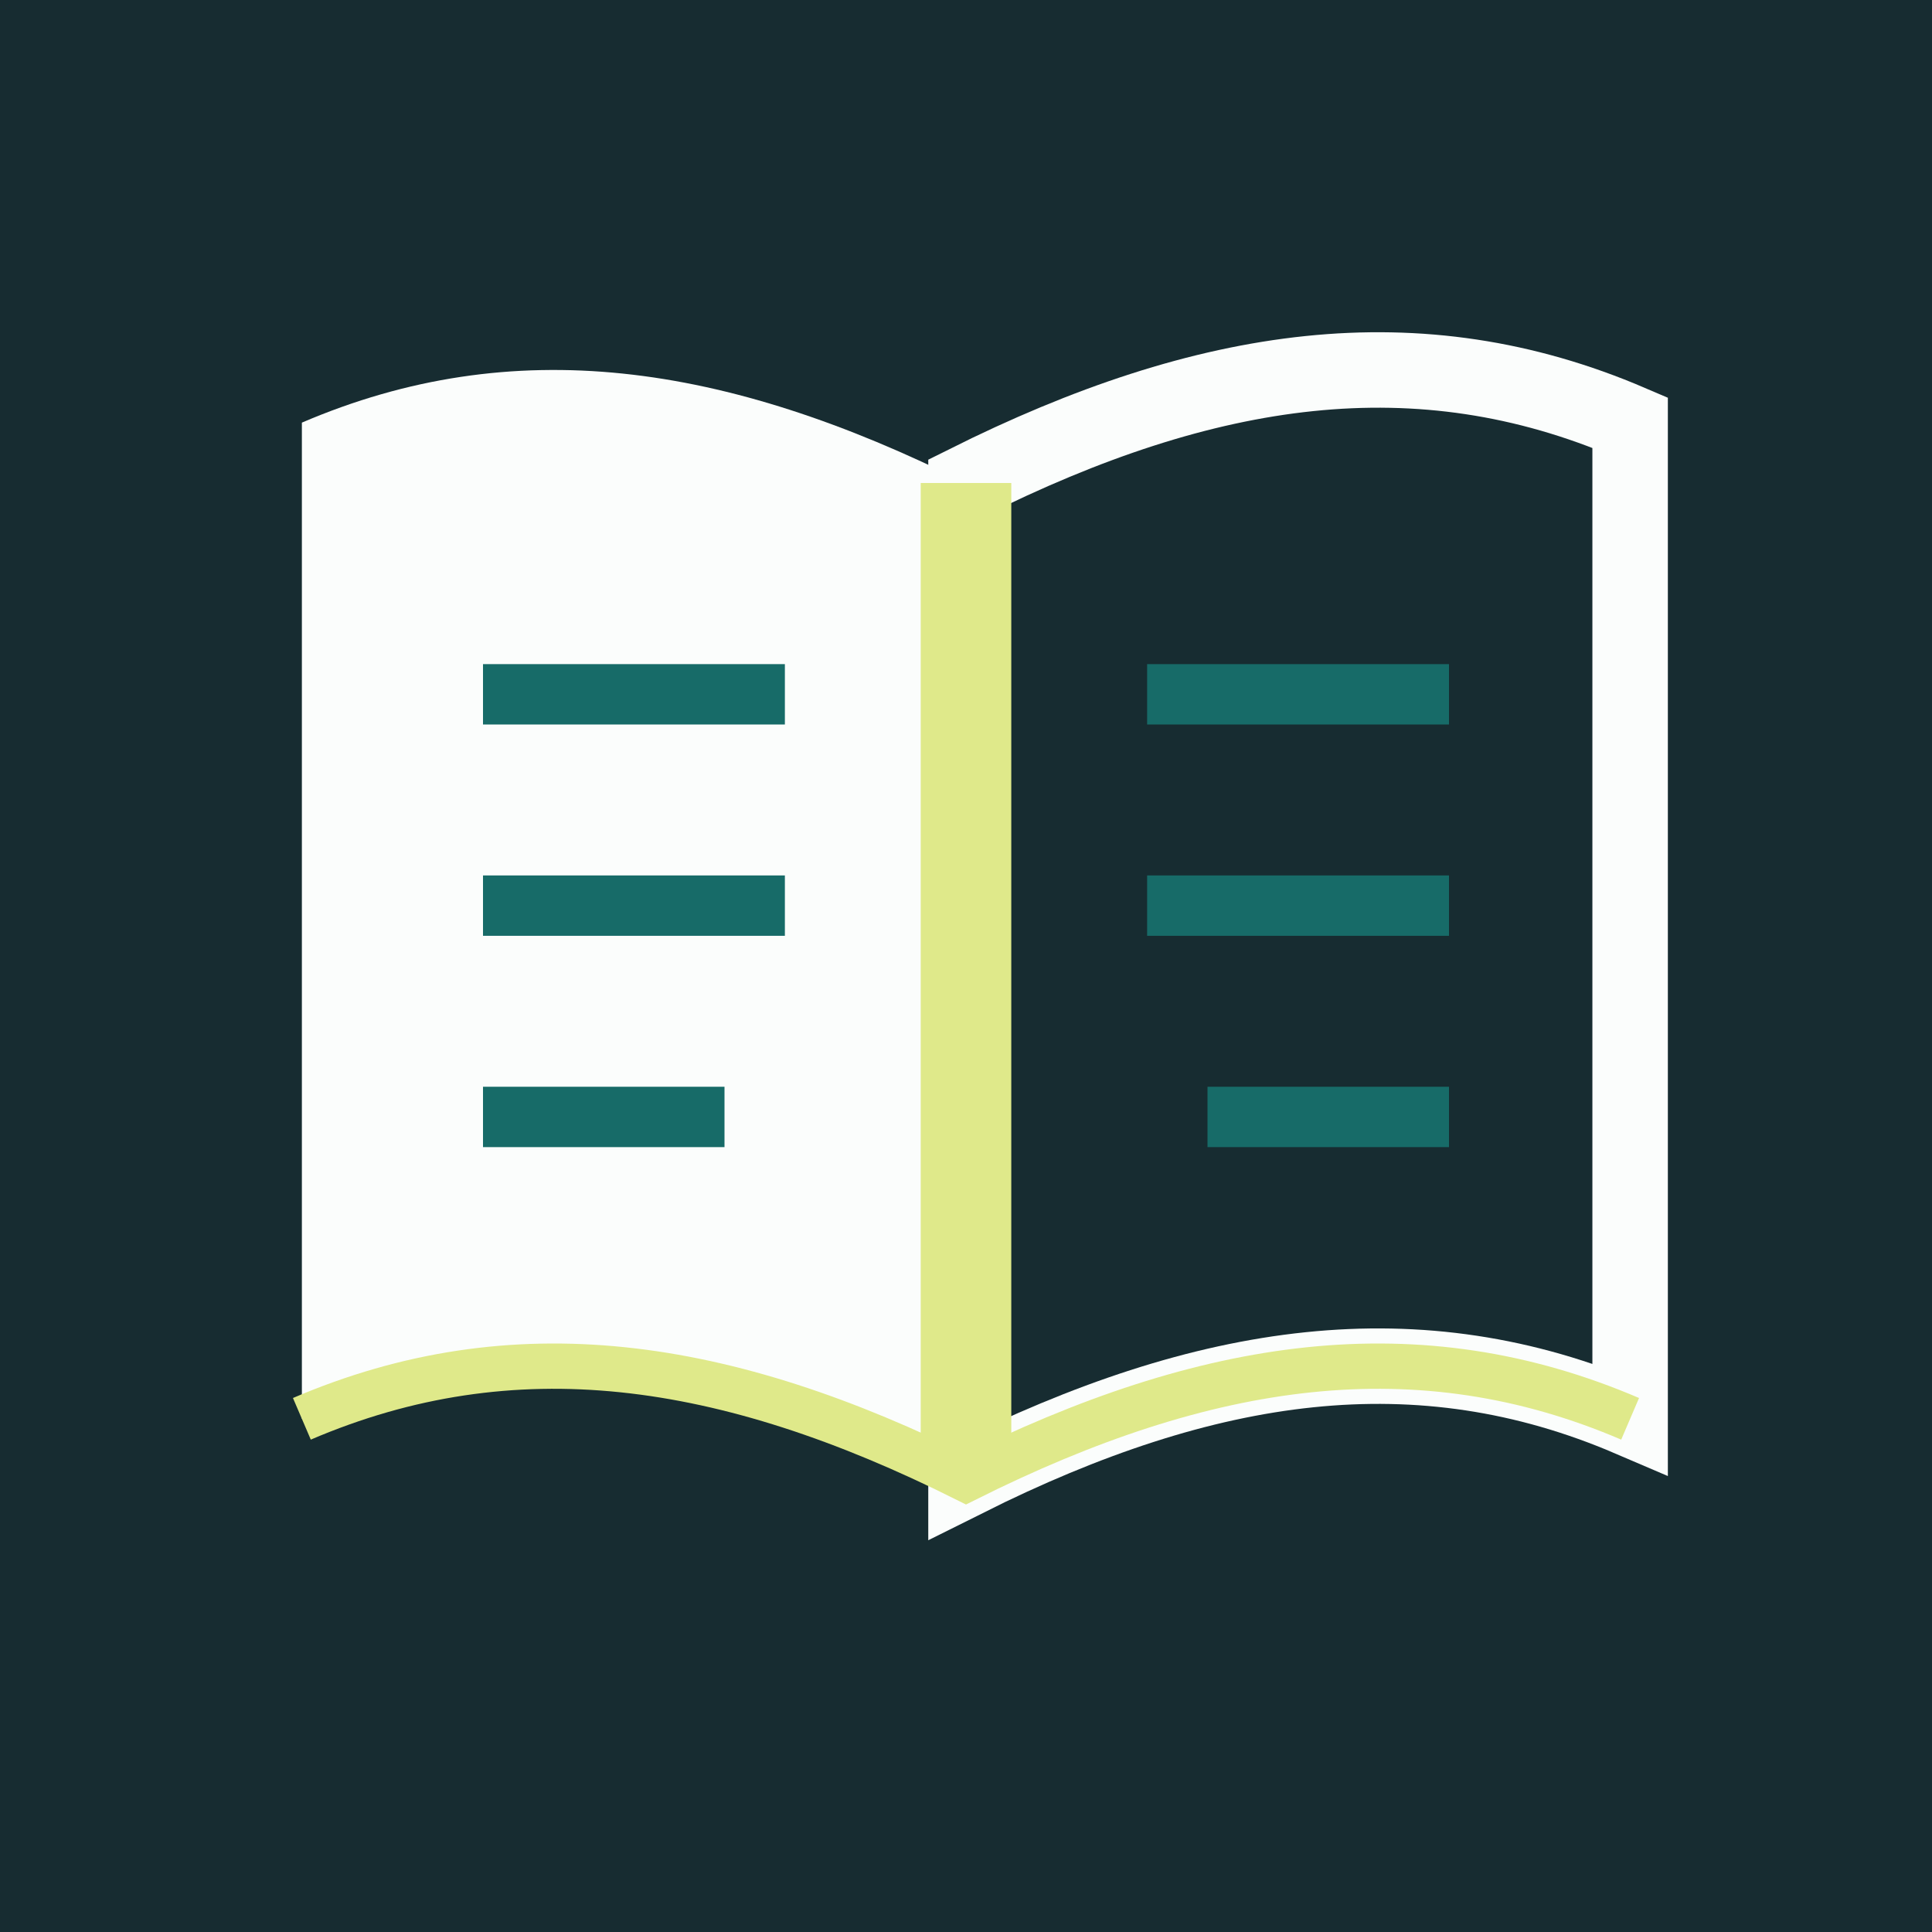
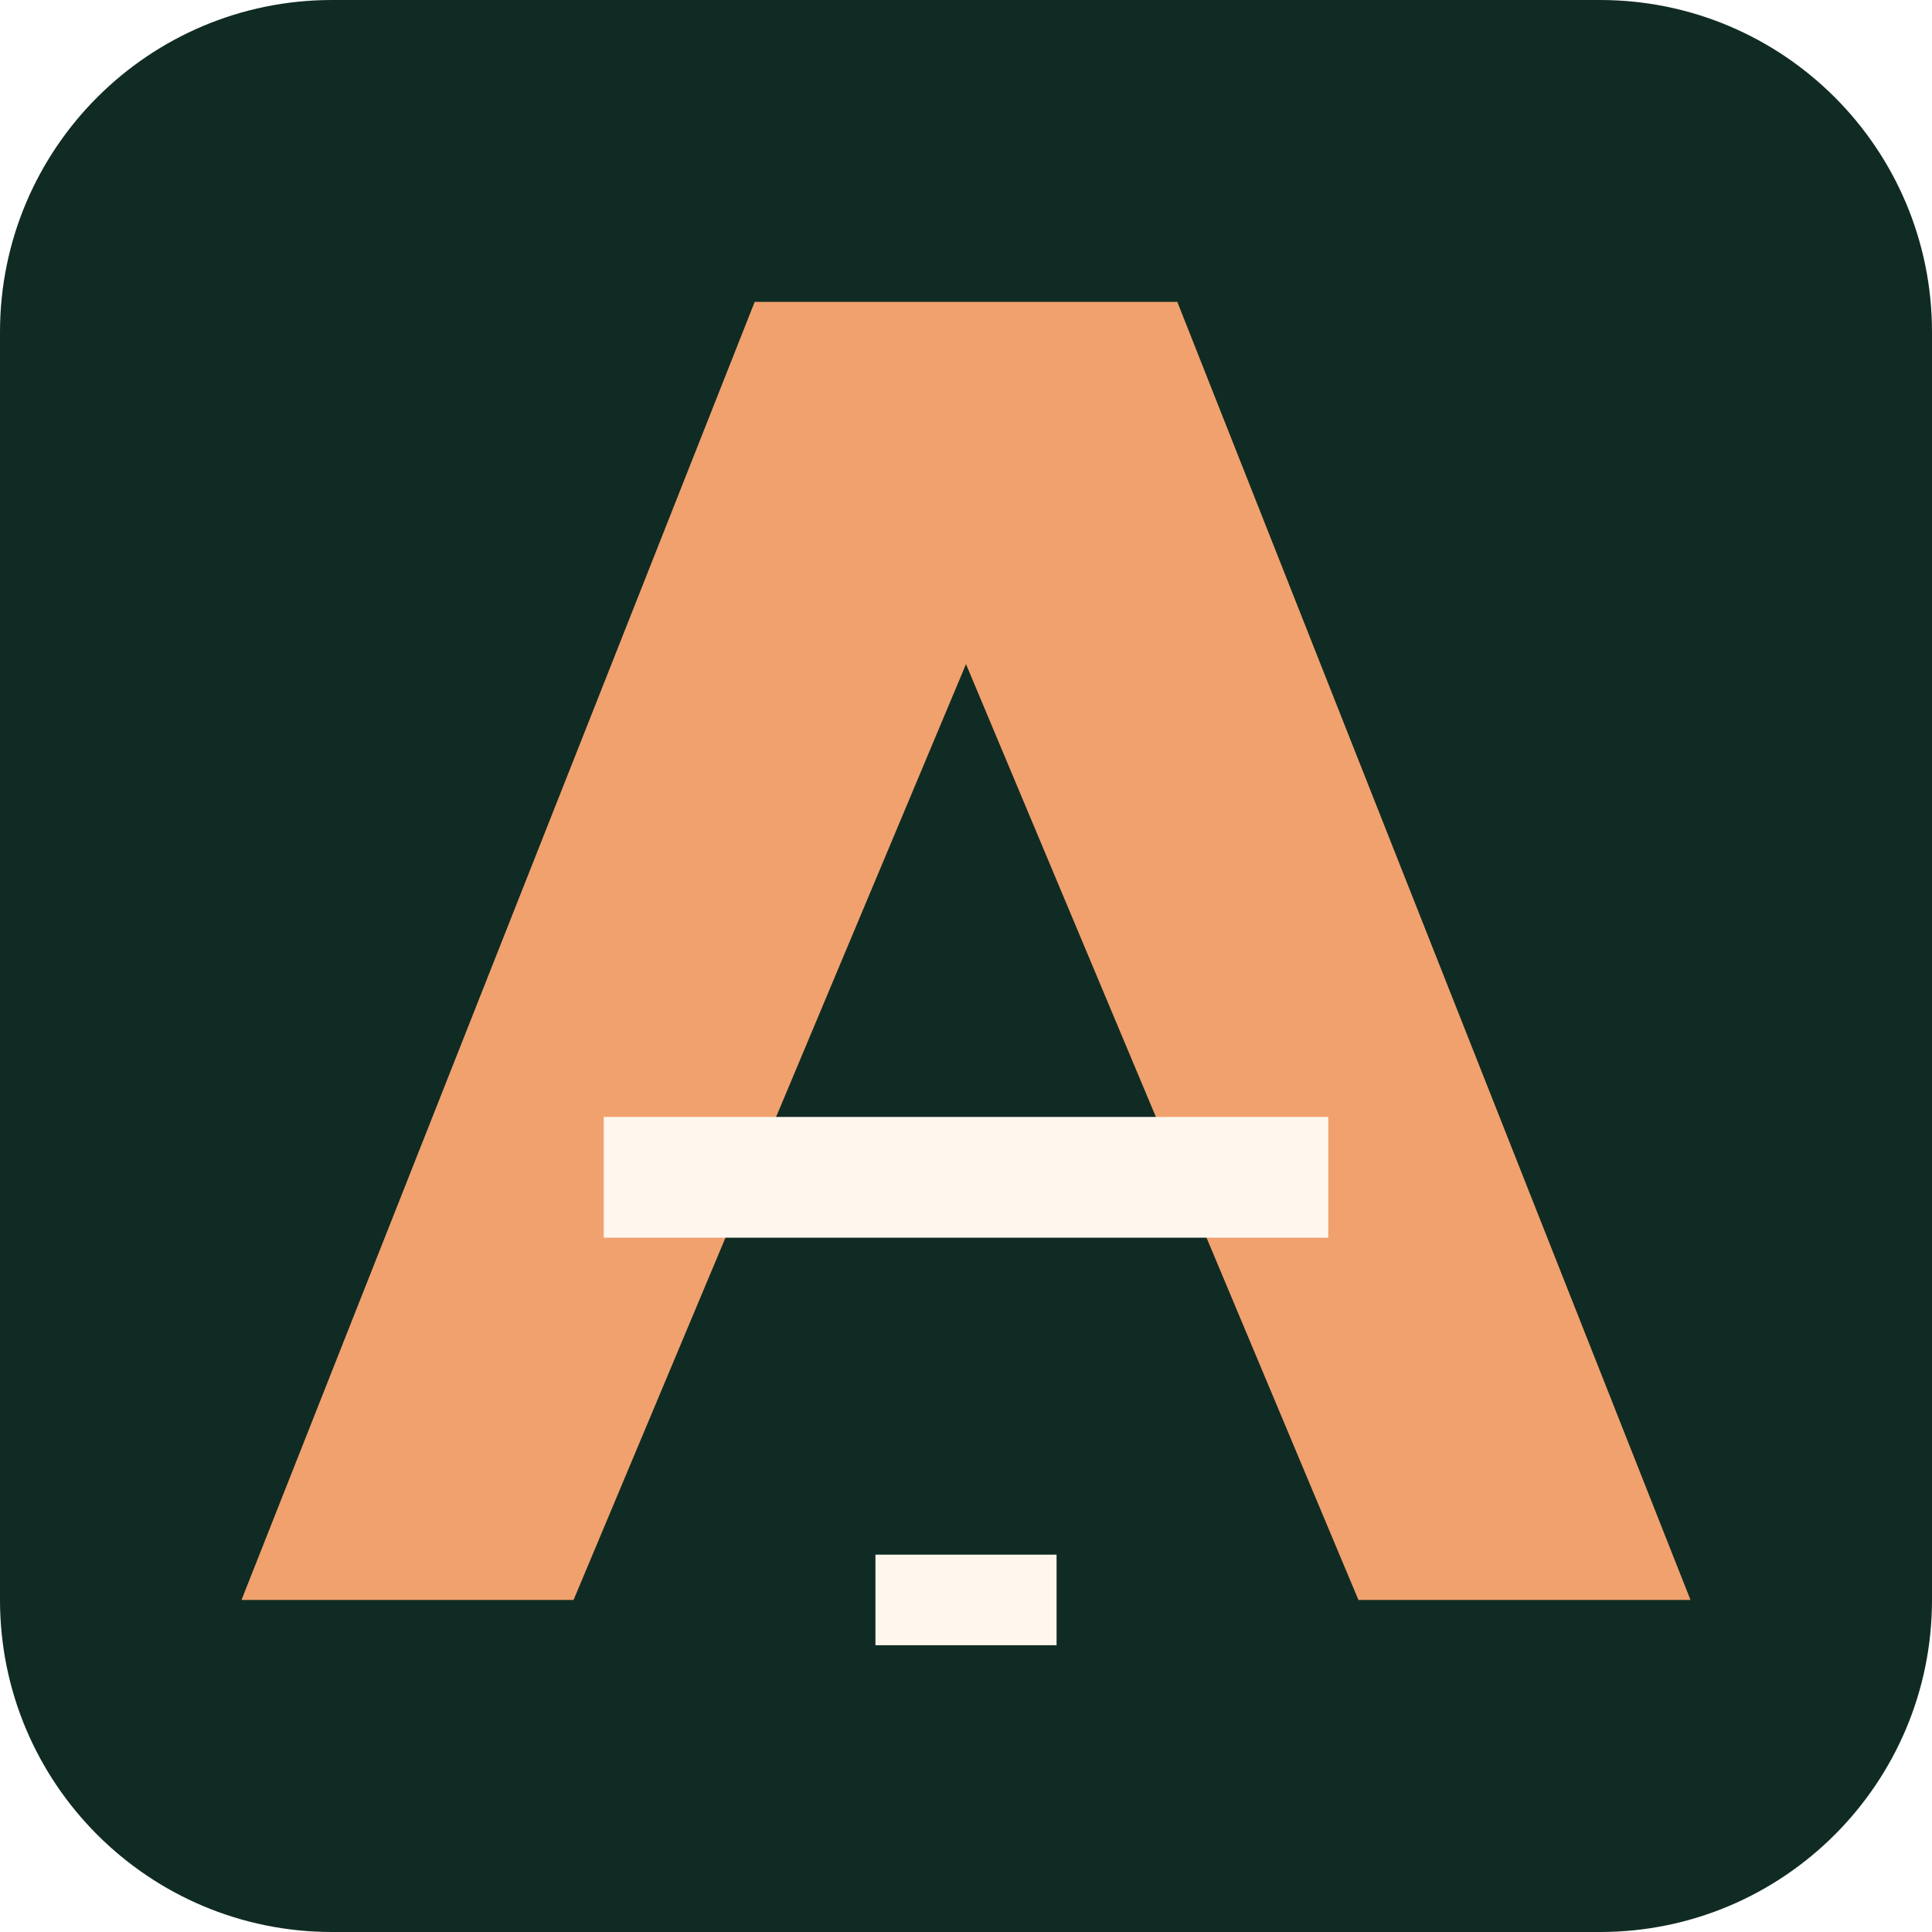
<svg xmlns="http://www.w3.org/2000/svg" viewBox="0 0 64 64" role="img" aria-label="IT ACADEMY">
-   <rect width="64" height="64" fill="#172c31" />
-   <path d="M10 14c7-3 14-2 22 2v33c-8-4-15-5-22-2z" fill="#fbfdfc" />
-   <path d="M54 14c-7-3-14-2-22 2v33c8-4 15-5 22-2z" fill="none" stroke="#fbfdfc" stroke-width="2.5" />
-   <path d="M32 16v33" stroke="#dfe98a" stroke-width="3" />
-   <path d="M16 23h10M16 30h10M16 37h8M38 23h10M38 30h10M40 37h8" fill="none" stroke="#176b68" stroke-width="2" />
-   <path d="M10 47c7-3 14-2 22 2 8-4 15-5 22-2" fill="none" stroke="#dfe98a" stroke-width="1.5" />
+   <rect width="64" height="64" rx="11" fill="#102b23" />
+   <path d="M8 53 25 10h14l17 43H45L32 22 19 53z" fill="#f1a16e" />
+   <path d="M22 39h20" fill="none" stroke="#fff7ed" stroke-width="4" stroke-linecap="square" />
+   <path d="M29 53h6" fill="none" stroke="#fff7ed" stroke-width="3" />
</svg>
